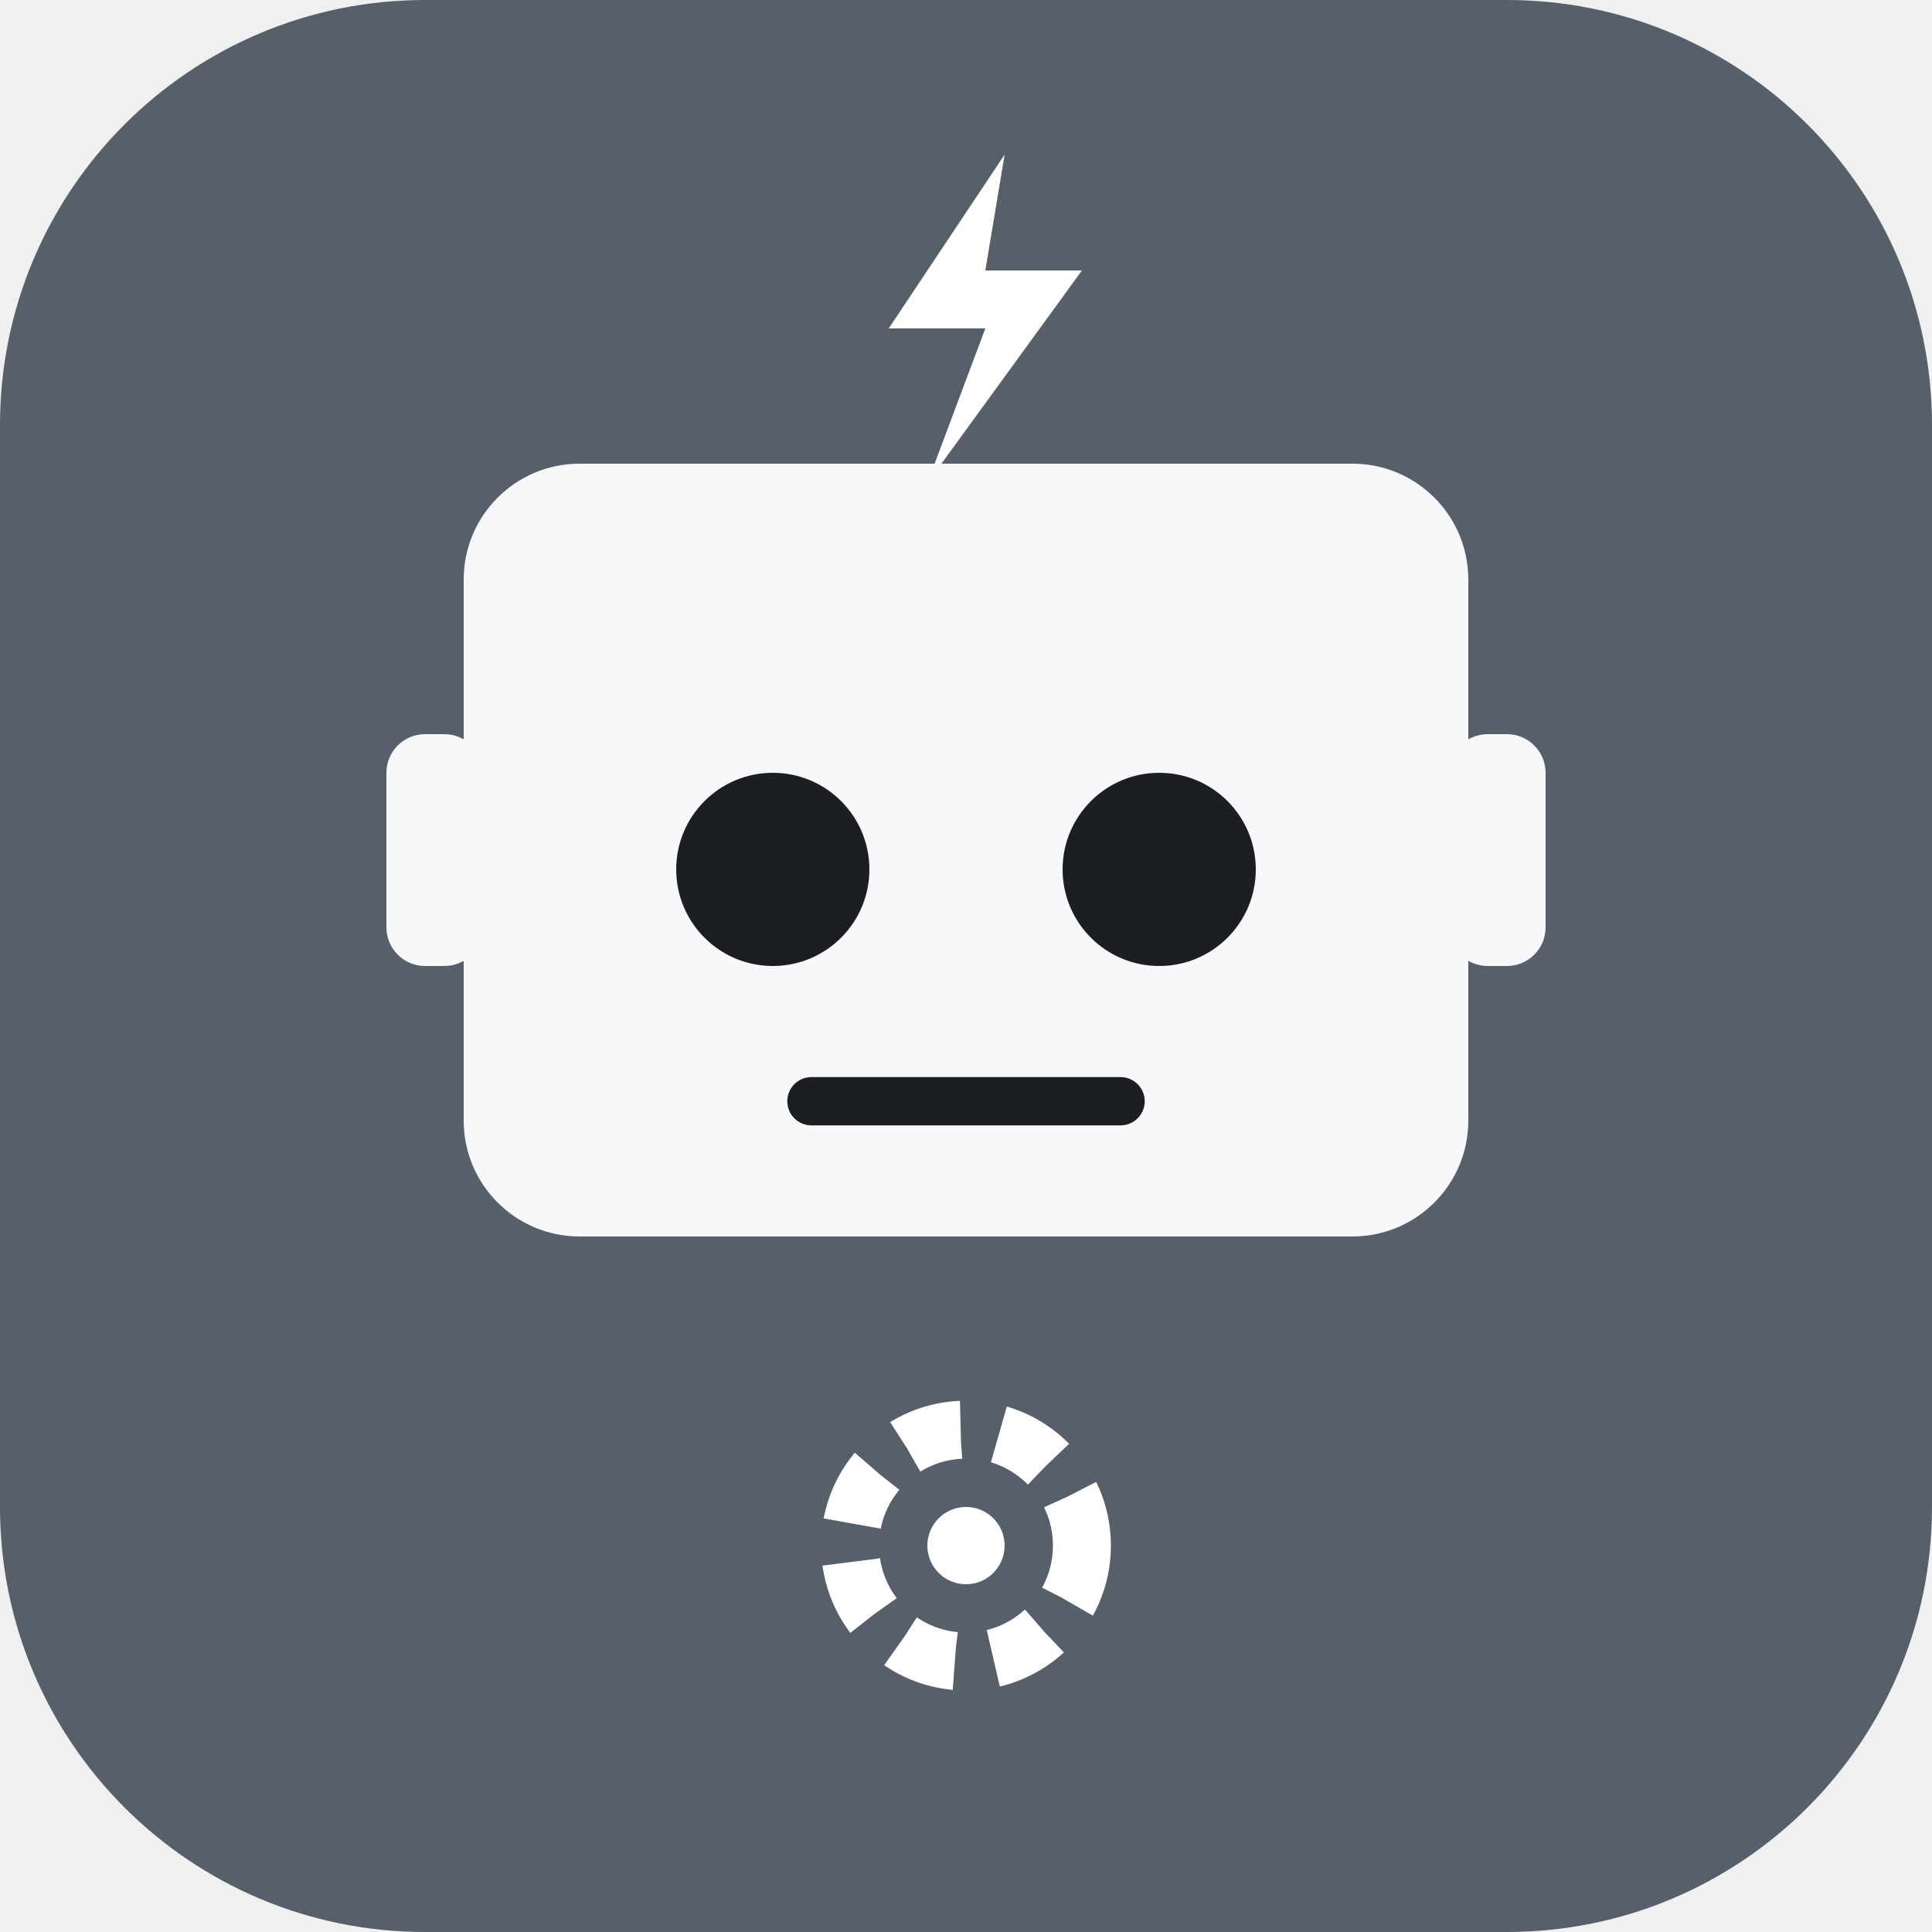
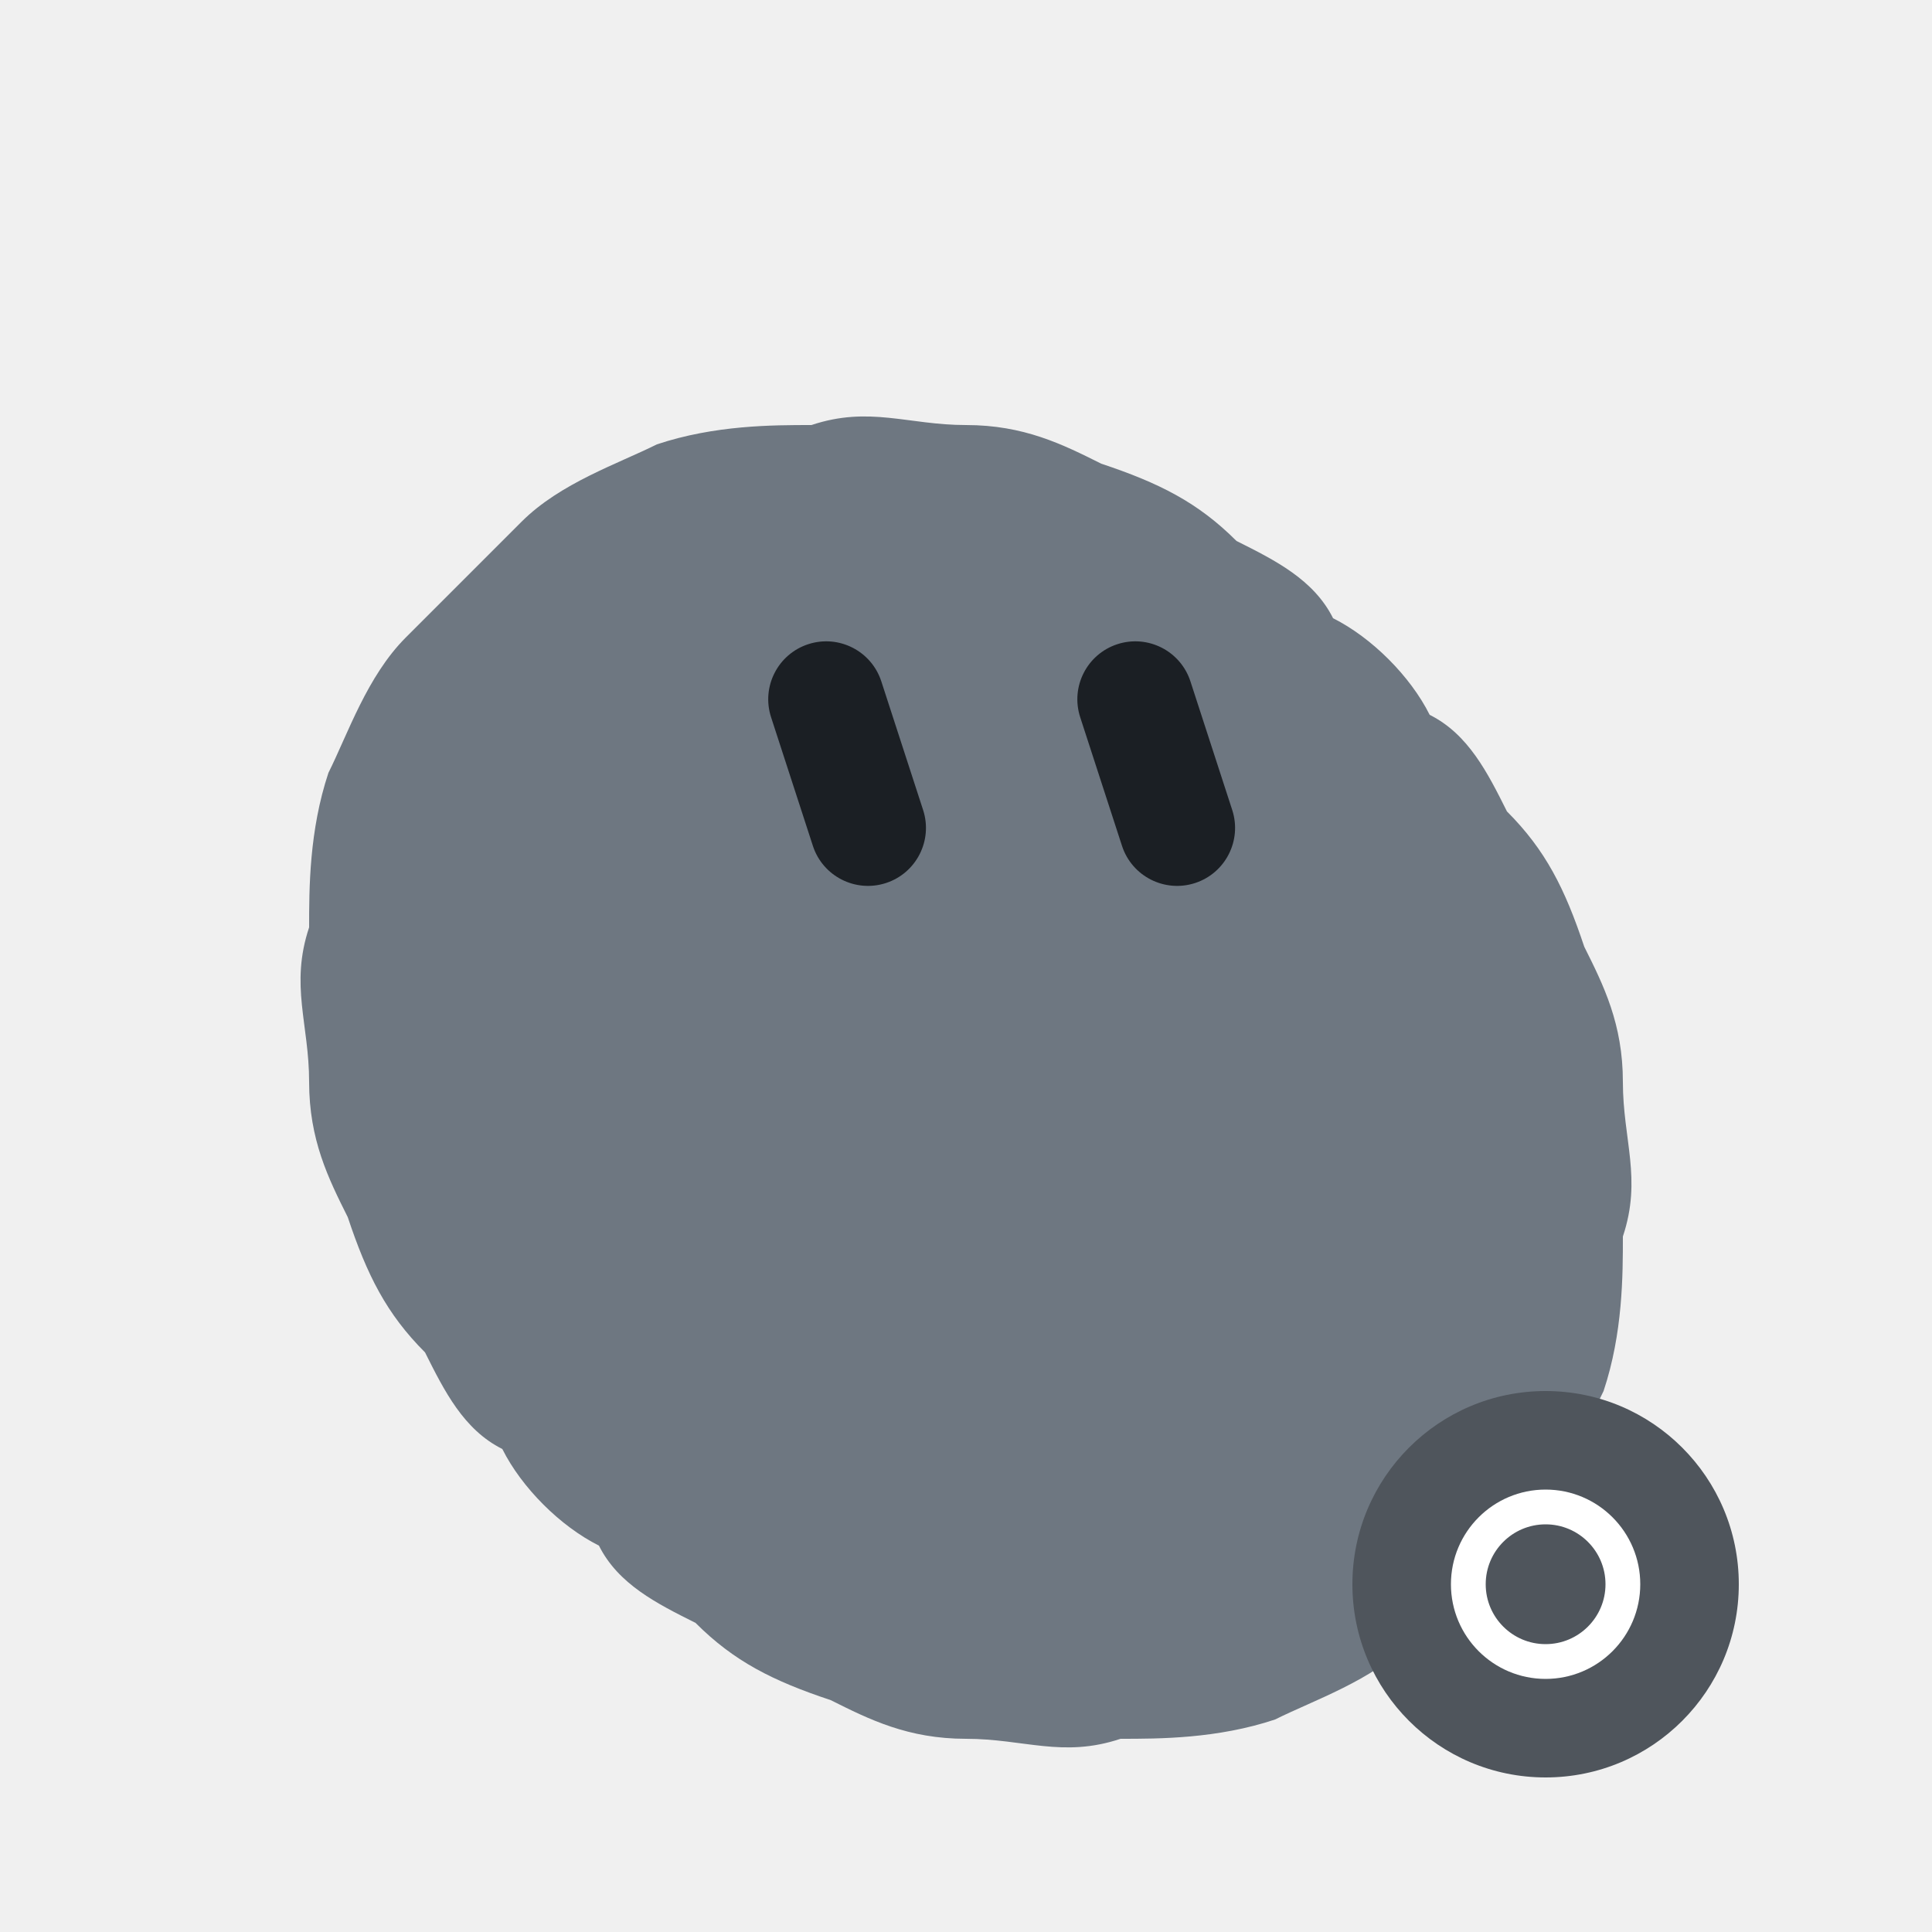
- <svg xmlns="http://www.w3.org/2000/svg" viewBox="0 0 100 100" role="img" aria-label="Core avatar: Data and build specialist">
-   <rect width="100" height="100" rx="22" fill="#57606a" />
-   <path d="M52 8l-6 9h5l-3 8 8-11h-5z" fill="#fff" />
-   <rect x="24" y="24" width="52" height="40" rx="6" fill="#f6f8fa" />
-   <circle cx="40" cy="45" r="5" fill="#1b1f24" />
-   <circle cx="60" cy="45" r="5" fill="#1b1f24" />
-   <rect x="20" y="38" width="5" height="12" rx="2" fill="#f6f8fa" />
-   <rect x="75" y="38" width="5" height="12" rx="2" fill="#f6f8fa" />
-   <path d="M42 57h16" stroke="#1b1f24" stroke-width="2.5" stroke-linecap="round" />
-   <circle cx="50" cy="80" r="6" fill="none" stroke="#fff" stroke-width="3" stroke-dasharray="3 2" />
-   <circle cx="50" cy="80" r="2" fill="#fff" />
+ <svg xmlns="http://www.w3.org/2000/svg" viewBox="0 0 100 100" role="img" aria-label="Core: a bean-shaped data blob">
+   <style>.b{animation:q 4.6s ease-in-out infinite;transform-origin:50px 90px}.e{animation:k 4s 0.2s infinite;transform-box:fill-box;transform-origin:center}@keyframes q{50%{transform:translateY(-3px) scale(1.03,.97)}}@keyframes k{0%,92%,100%{transform:scaleY(1)}96%{transform:scaleY(.15)}}@media(prefers-reduced-motion:reduce){.b,.e{animation:none}}</style>
+   <g class="b">
+     <path d="M84 56C84 59 85 61 84 64C84 66 84 69 83 72C82 74 81 77 79 79C77 81 75 83 73 85C71 87 68 88 66 89C63 90 60 90 58 90C55 91 53 90 50 90C47 90 45 89 43 88C40 87 38 86 36 84C34 83 32 82 31 80C29 79 27 77 26 75C24 74 23 72 22 70C20 68 19 66 18 63C17 61 16 59 16 56C16 53 15 51 16 48C16 46 16 43 17 40C18 38 19 35 21 33C23 31 25 29 27 27C29 25 32 24 34 23C37 22 40 22 42 22C45 21 47 22 50 22C53 22 55 23 57 24C60 25 62 26 64 28C66 29 68 30 69 32C71 33 73 35 74 37C76 38 77 40 78 42C80 44 81 46 82 49C83 51 84 53 84 56Z" fill="#6e7781" />
+     <g transform="rotate(-18 44 40)">
+       <rect class="e" x="41" y="33" width="6" height="13" rx="3" fill="#1b1f24" />
+     </g>
+     <g transform="rotate(-18 60 40)">
+       <rect class="e" x="57" y="33" width="6" height="13" rx="3" fill="#1b1f24" />
+     </g>
+     <g transform="translate(80 82)">
+       <circle r="10" fill="#4f555c" />
+       <path d="M-4 0a4 4 0 1 0 8 0a4 4 0 1 0-8 0" fill="none" stroke="#fff" stroke-width="1.8" stroke-linecap="round" stroke-linejoin="round" />
+     </g>
+   </g>
</svg>
